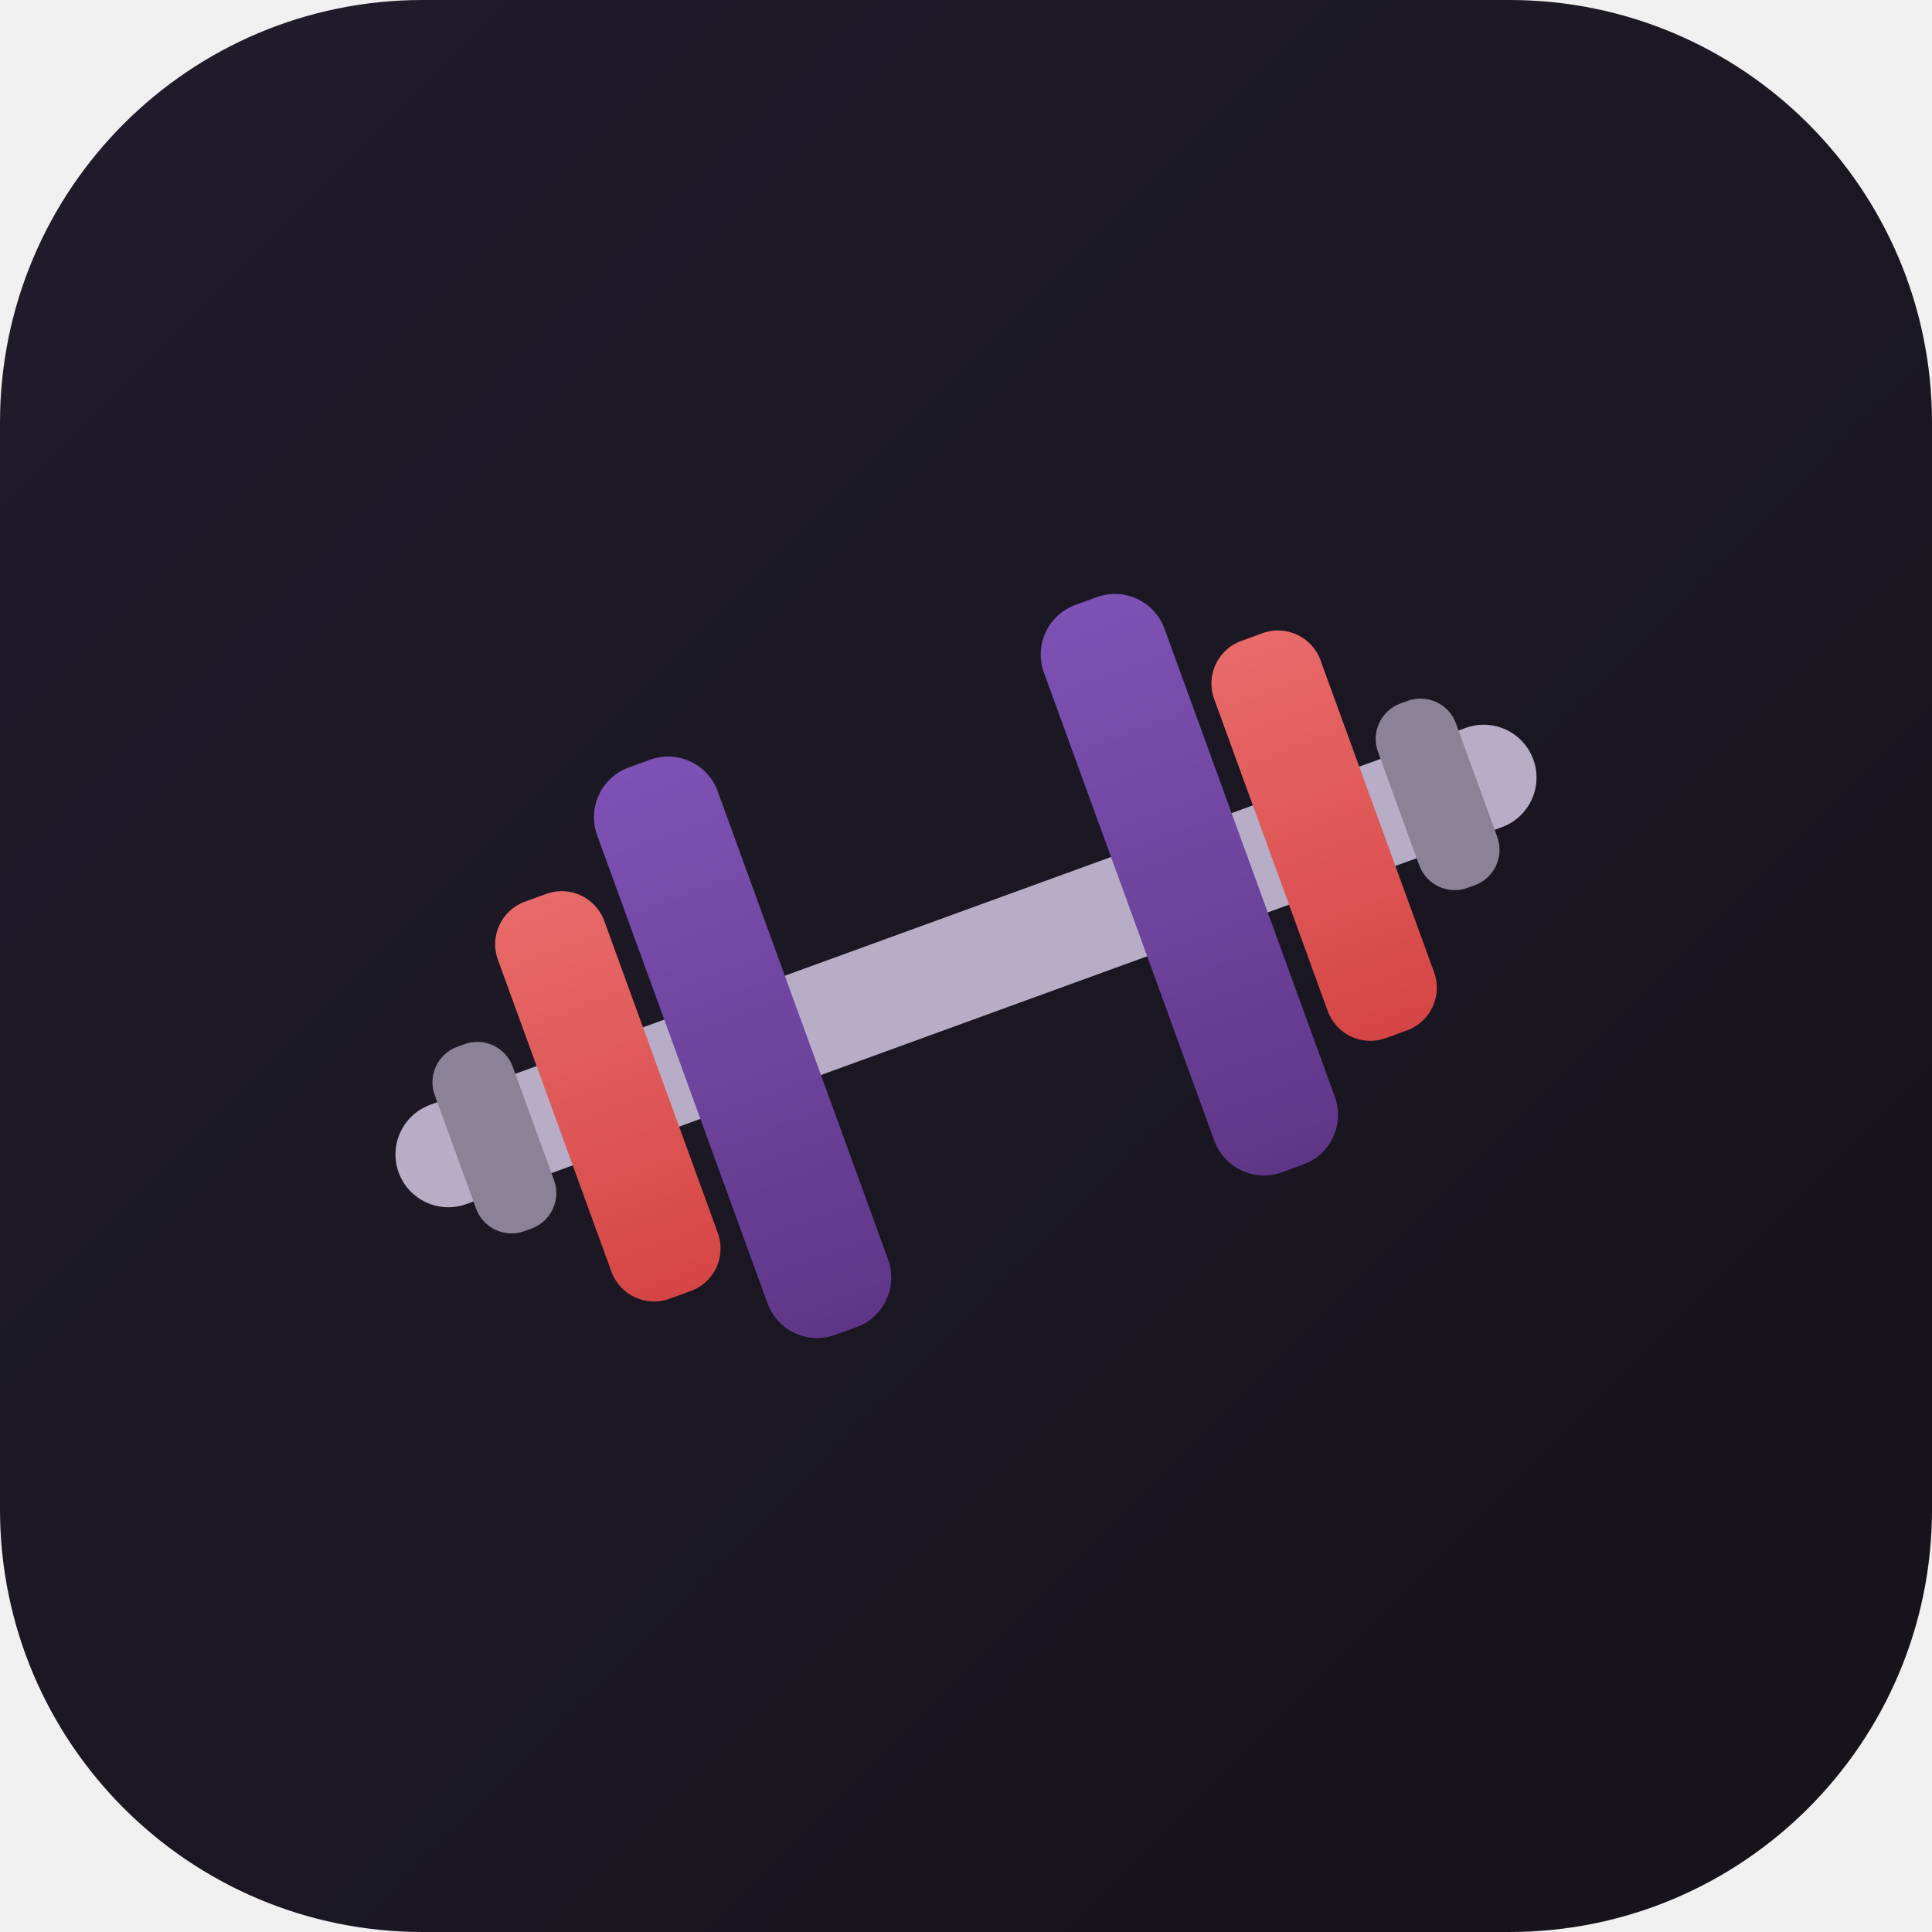
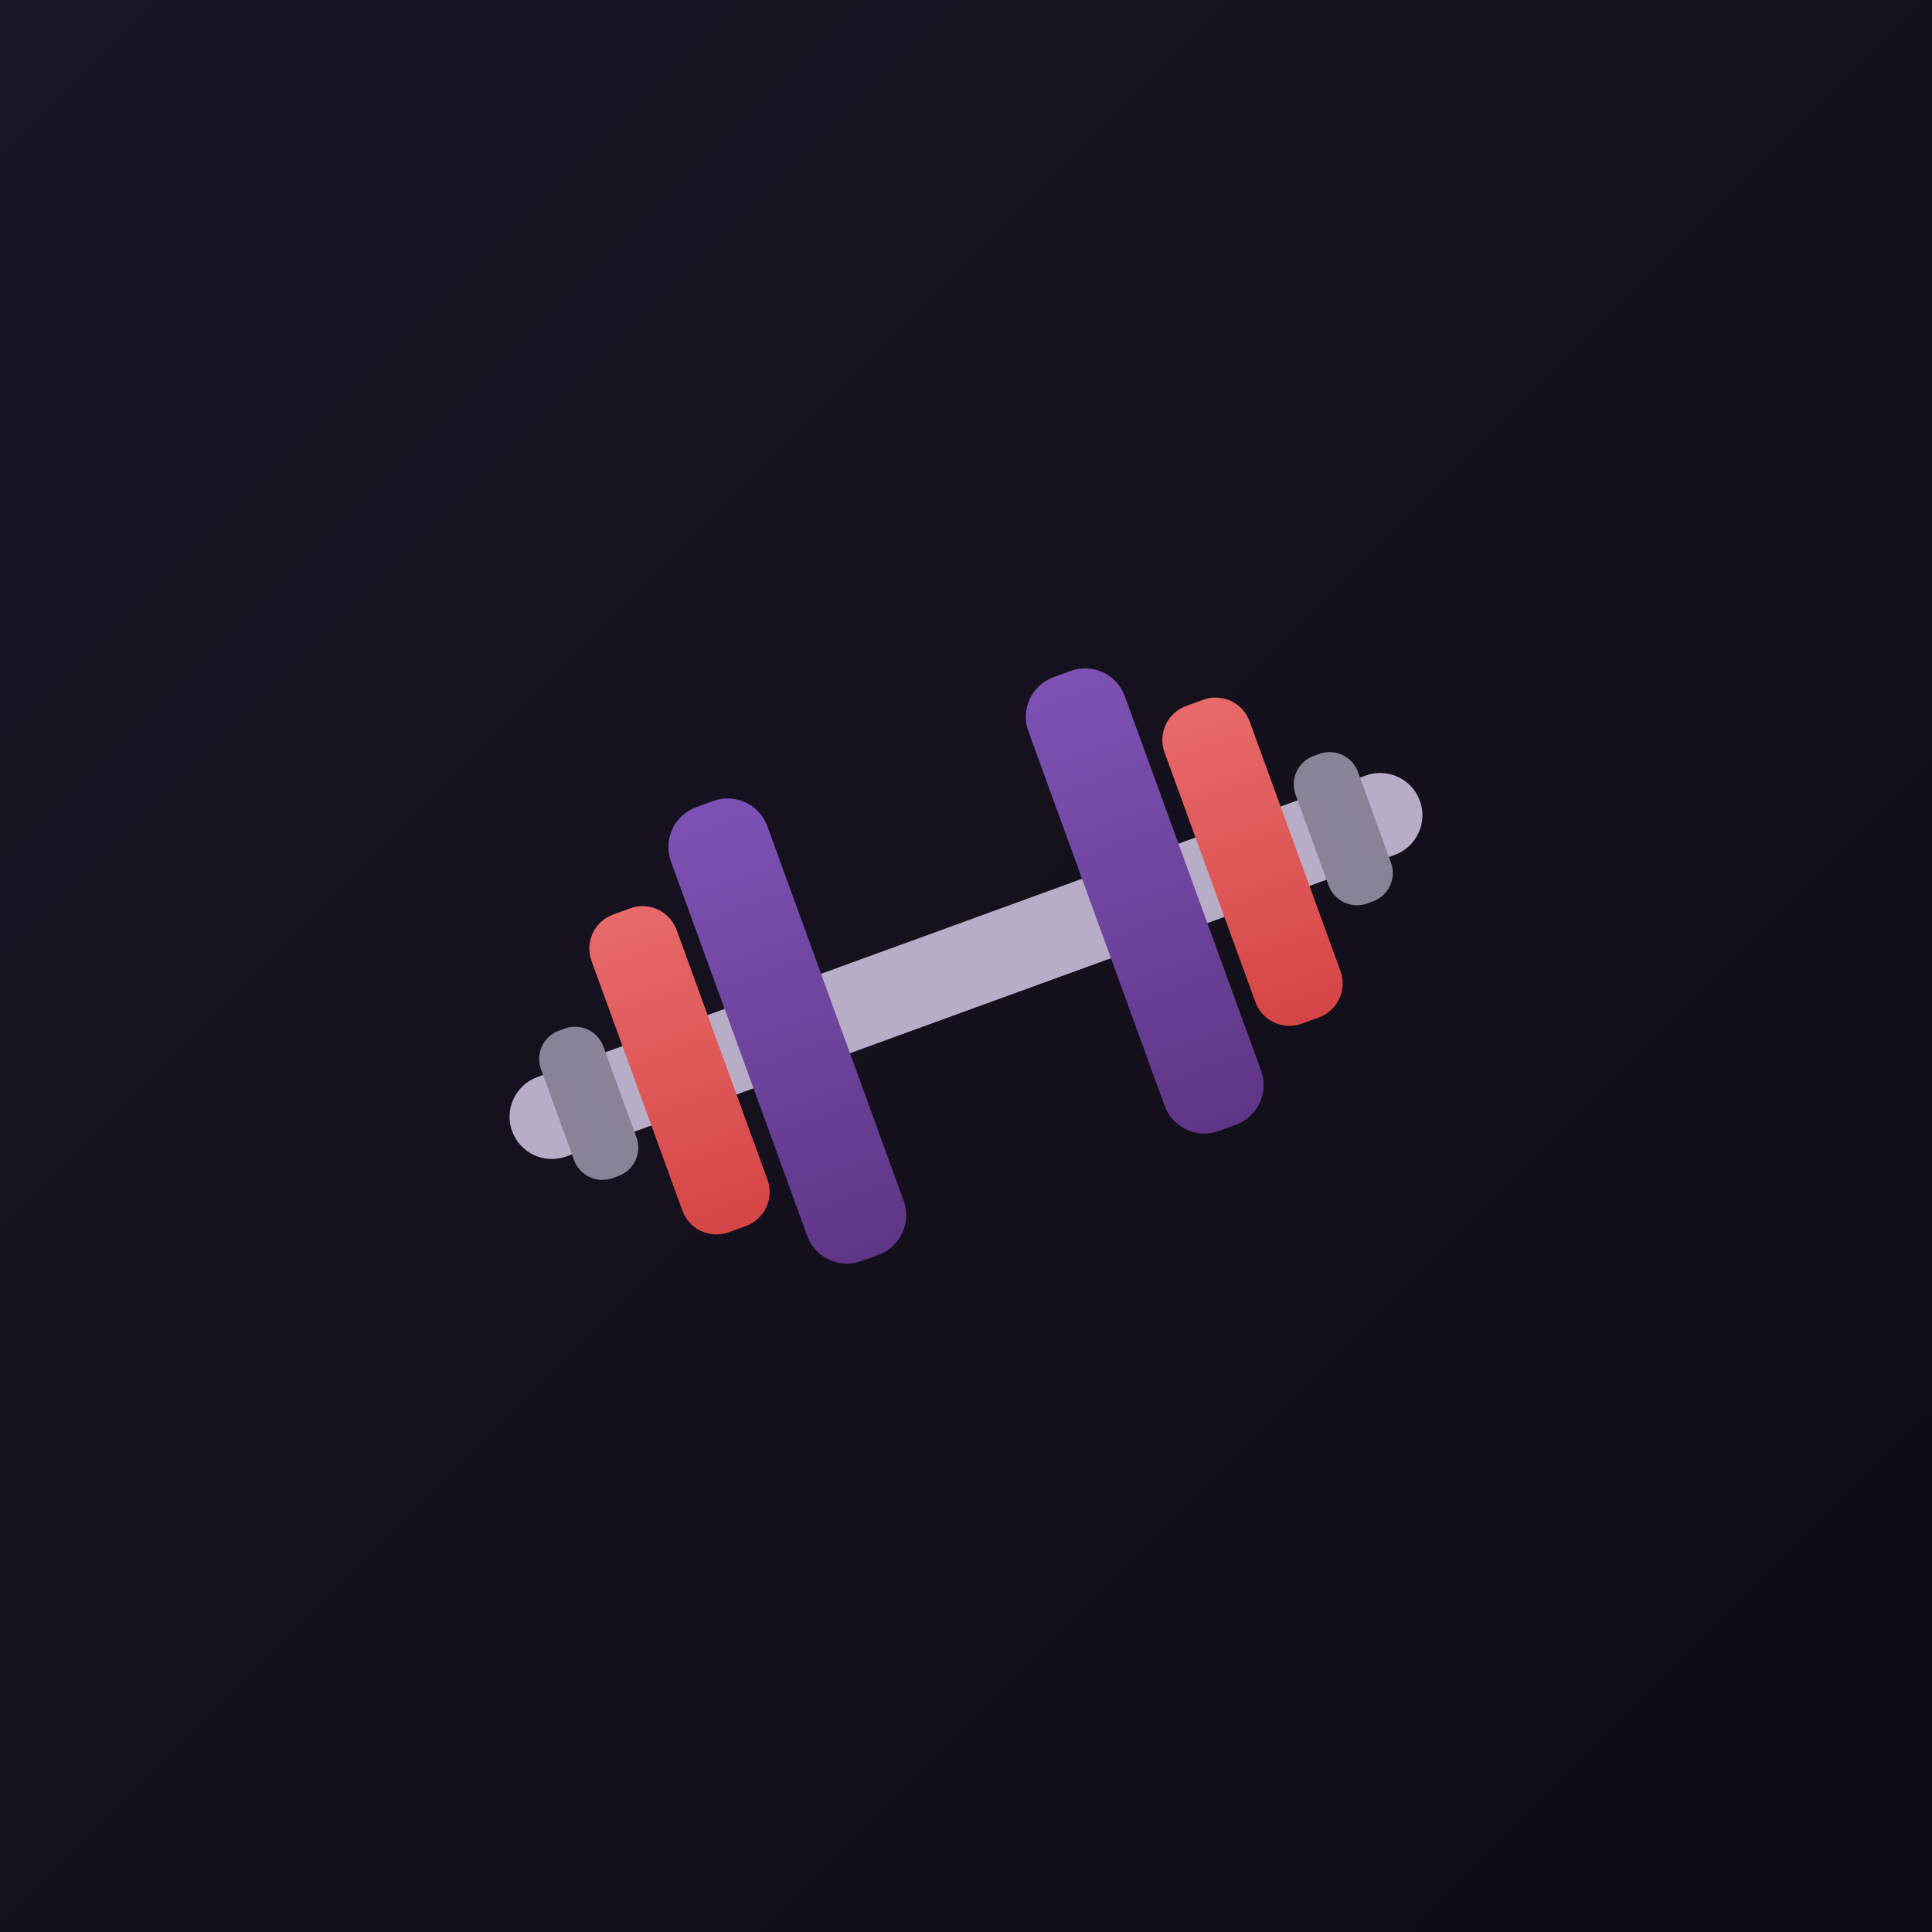
<svg xmlns="http://www.w3.org/2000/svg" viewBox="0 0 512 512">
  <defs>
    <linearGradient id="bg" x1="0" y1="0" x2="1" y2="1">
      <stop offset="0" stop-color="#1B1626" />
      <stop offset="1" stop-color="#0E0B14" />
    </linearGradient>
    <linearGradient id="plate" x1="0" y1="0" x2="0" y2="1">
      <stop offset="0" stop-color="#7E52B5" />
      <stop offset="1" stop-color="#5F3687" />
    </linearGradient>
    <linearGradient id="plate2" x1="0" y1="0" x2="0" y2="1">
      <stop offset="0" stop-color="#E86A6A" />
      <stop offset="1" stop-color="#D64545" />
    </linearGradient>
  </defs>
-   <rect width="512" height="512" rx="112" fill="url(#bg)" />
-   <rect width="512" height="512" rx="112" fill="#FFFFFF" opacity="0.03" />
-   <g transform="rotate(-20 256 256)">
+   <rect width="512" height="512" fill="url(#bg)" />
+   <g transform="rotate(-20 256 256) scale(0.8) translate(64 64)">
    <rect x="96" y="242" width="320" height="28" rx="14" fill="#B7ADC7" />
    <rect x="176" y="176" width="34" height="160" rx="14" fill="url(#plate)" />
    <rect x="302" y="176" width="34" height="160" rx="14" fill="url(#plate)" />
    <rect x="140" y="200" width="30" height="112" rx="12" fill="url(#plate2)" />
    <rect x="342" y="200" width="30" height="112" rx="12" fill="url(#plate2)" />
    <rect x="112" y="230" width="22" height="52" rx="10" fill="#8A8296" />
    <rect x="378" y="230" width="22" height="52" rx="10" fill="#8A8296" />
  </g>
</svg>
